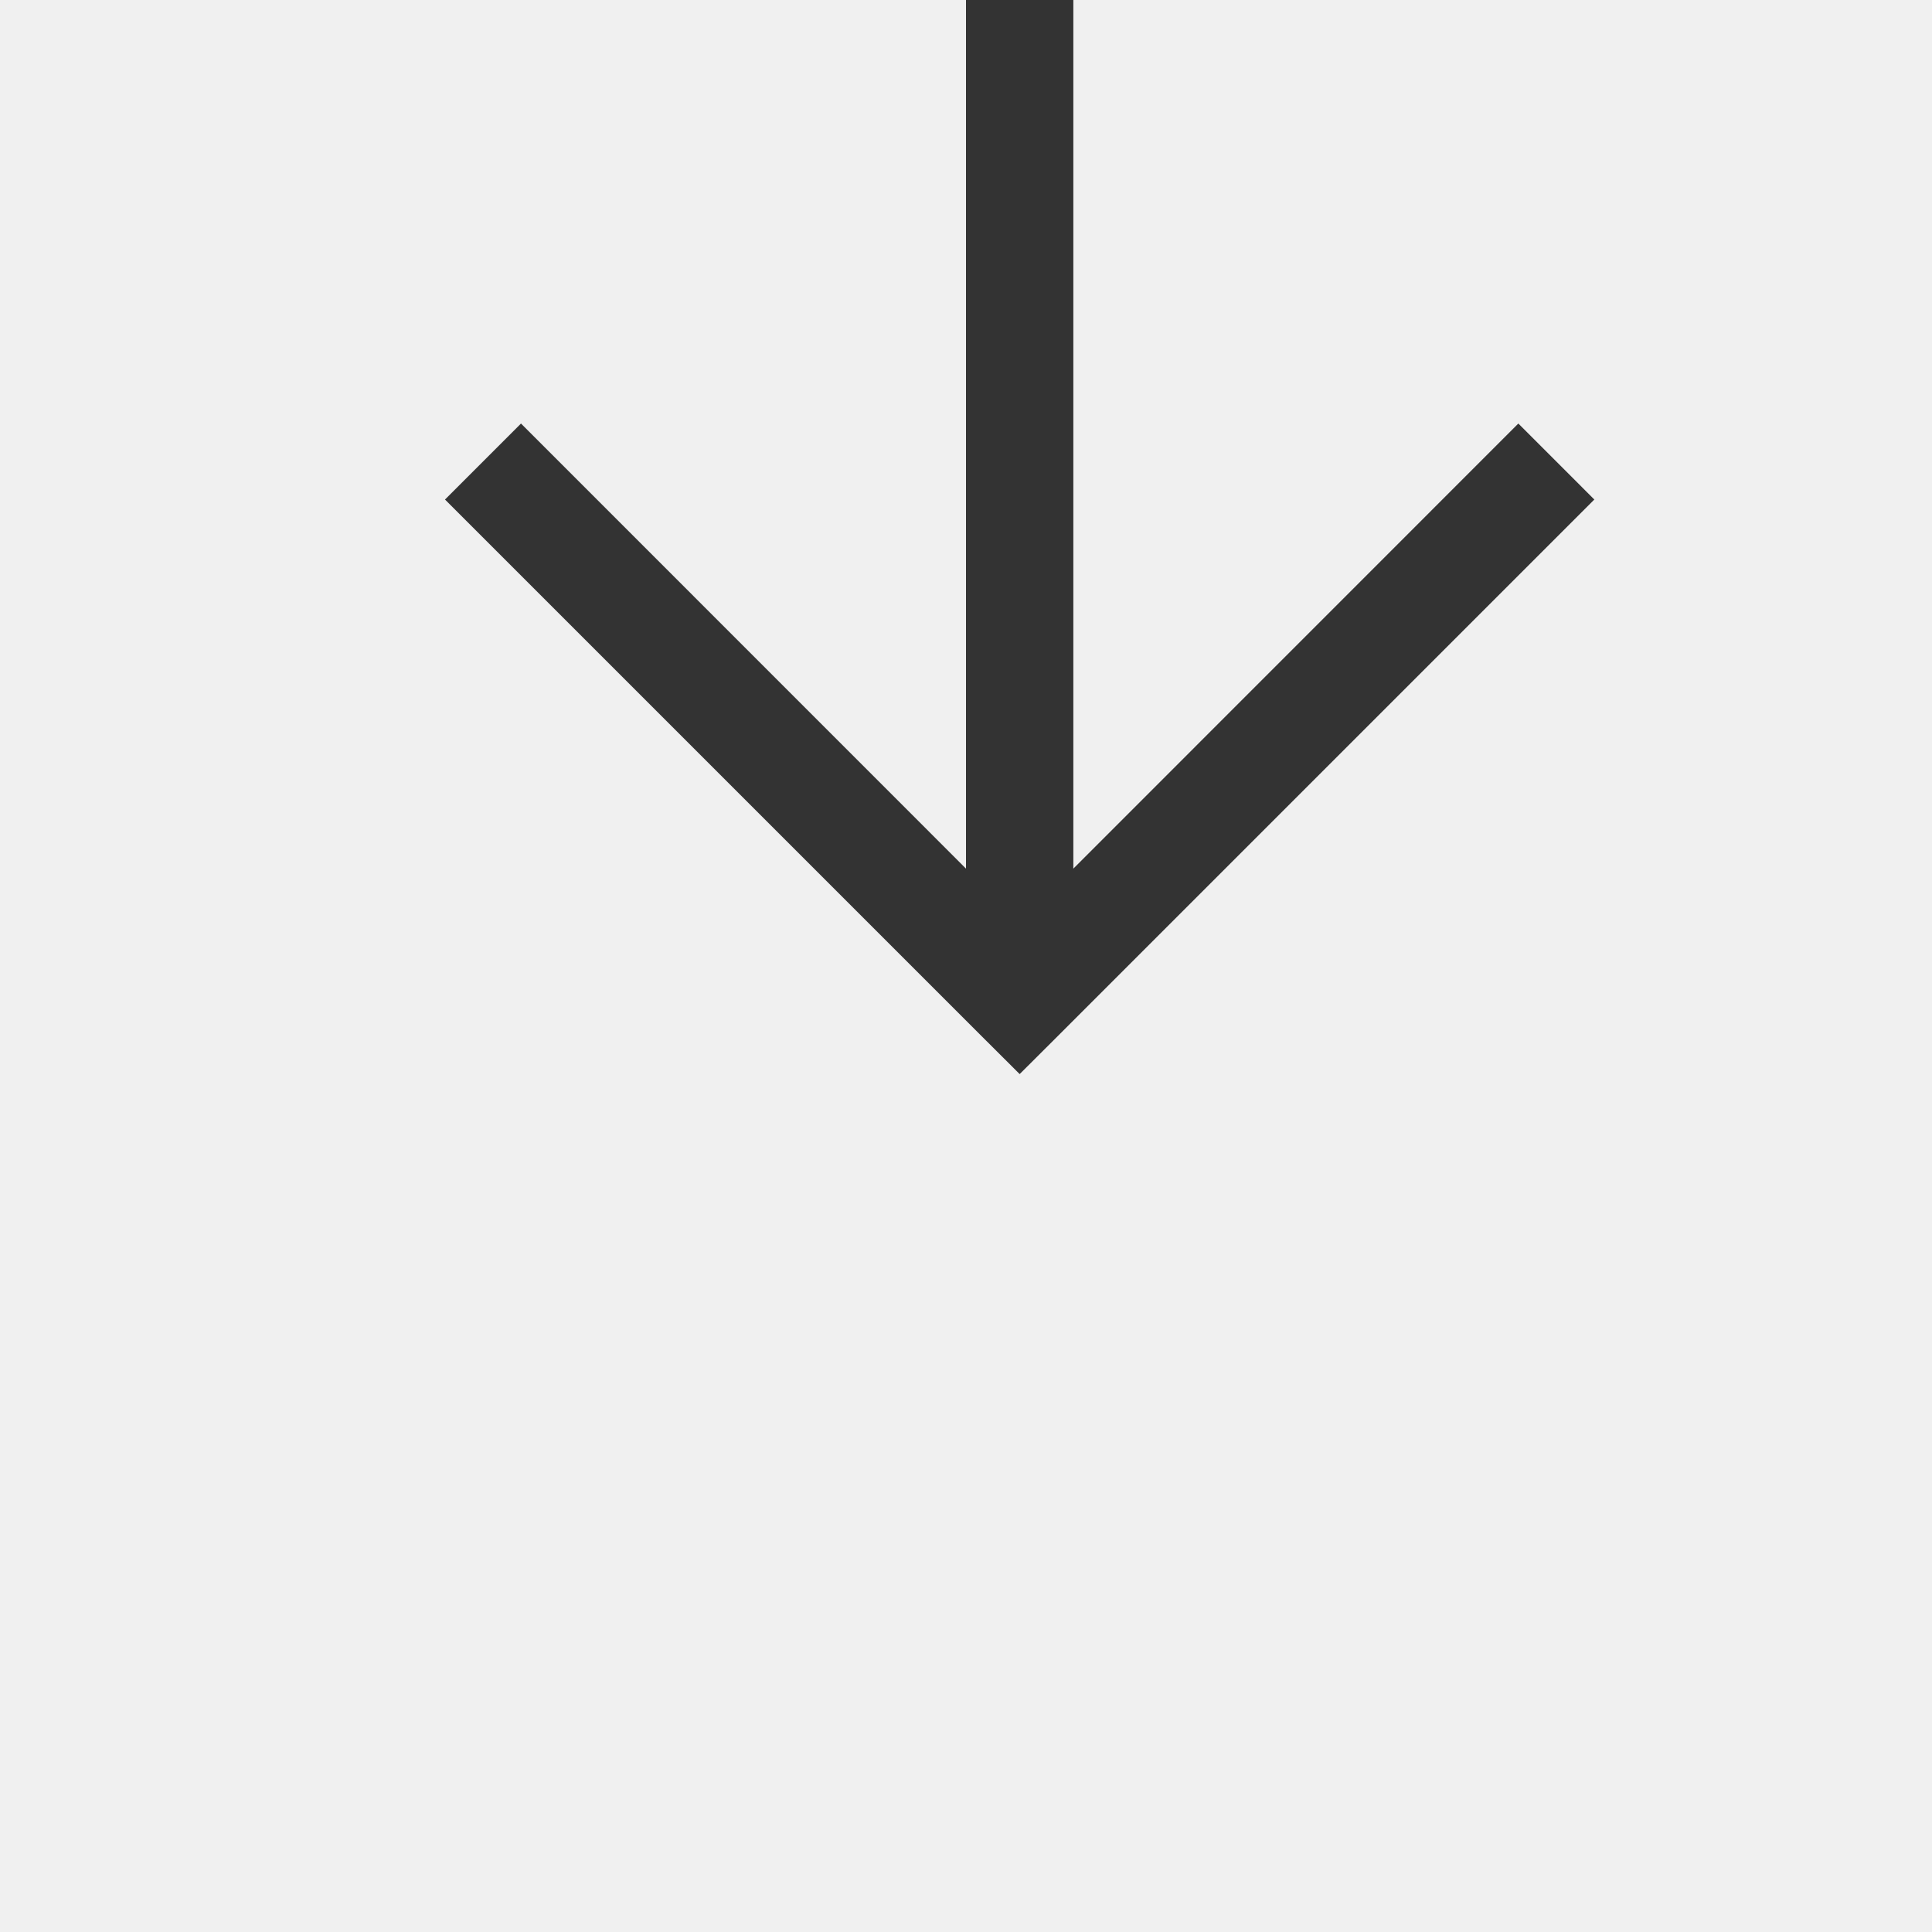
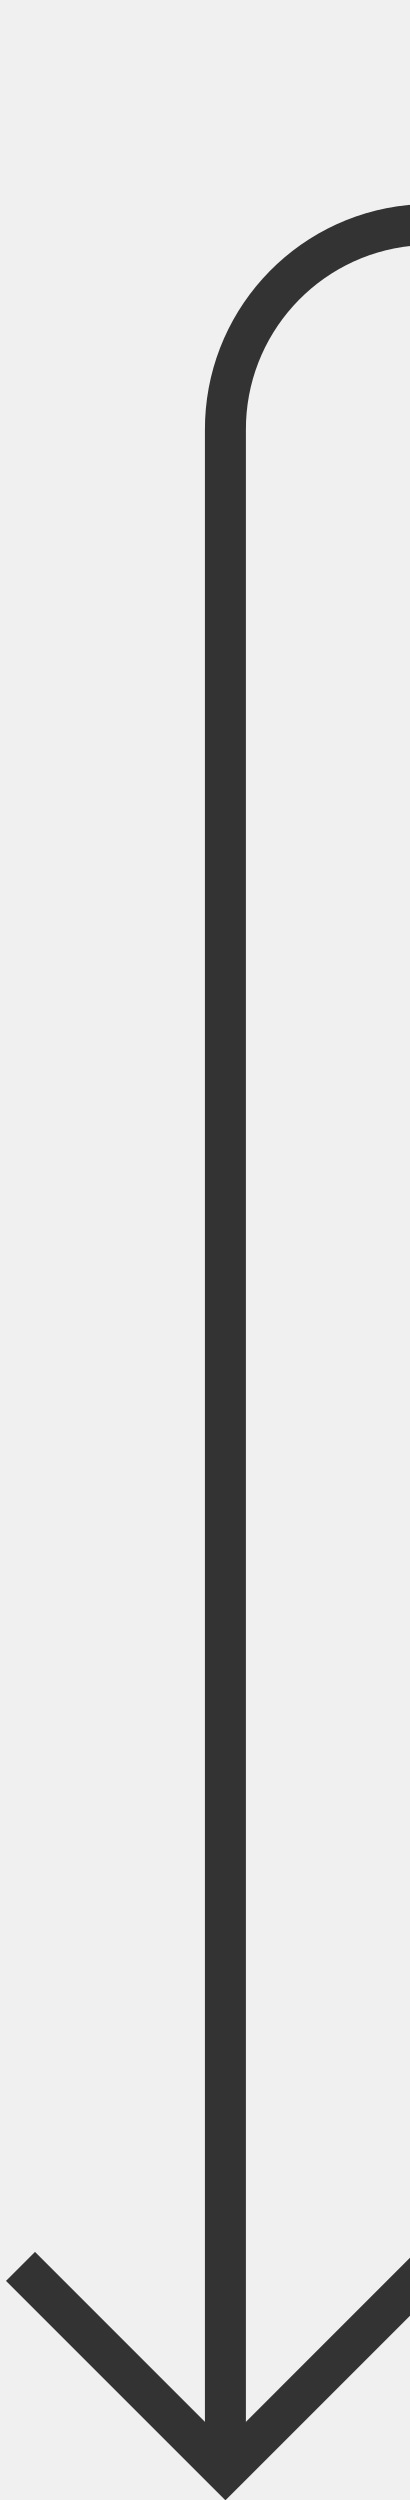
- <svg xmlns="http://www.w3.org/2000/svg" version="1.1" width="18px" height="18px" preserveAspectRatio="xMinYMid meet" viewBox="614 6746  18 16">
-   <path d="M 532 6478.5  L 618 6478.5  A 5 5 0 0 1 623.5 6483.5 L 623.5 6754  " stroke-width="1" stroke="#333333" fill="none" />
-   <path d="M 628.146 6748.946  L 623.5 6753.593  L 618.854 6748.946  L 618.146 6749.654  L 623.146 6754.654  L 623.5 6755.007  L 623.854 6754.654  L 628.854 6749.654  L 628.146 6748.946  Z " fill-rule="nonzero" fill="#333333" stroke="none" />
+ <svg xmlns="http://www.w3.org/2000/svg" version="1.1" width="10px" height="61px" preserveAspectRatio="xMidYMin meet" viewBox="199 4395  8 61">
+   <defs>
+     <mask fill="white" id="clip669">
+       <path d="M 239.165 4387  L 268.835 4387  L 268.835 4412  L 239.165 4412  Z M 194 4346  L 309 4346  L 309 4465  L 194 4465  Z " fill-rule="evenodd" />
+     </mask>
+   </defs>
+   <path d="M 306.5 4346  L 306.5 4395  A 5 5 0 0 1 301.5 4400.5 L 208 4400.5  A 5 5 0 0 0 203.5 4405.5 L 203.5 4455  " stroke-width="1" stroke="#333333" fill="none" mask="url(#clip669)" />
+   <path d="M 208.146 4449.946  L 203.5 4454.593  L 198.854 4449.946  L 198.146 4450.654  L 203.146 4455.654  L 203.5 4456.007  L 203.854 4455.654  L 208.854 4450.654  L 208.146 4449.946  Z " fill-rule="nonzero" fill="#333333" stroke="none" mask="url(#clip669)" />
</svg>
